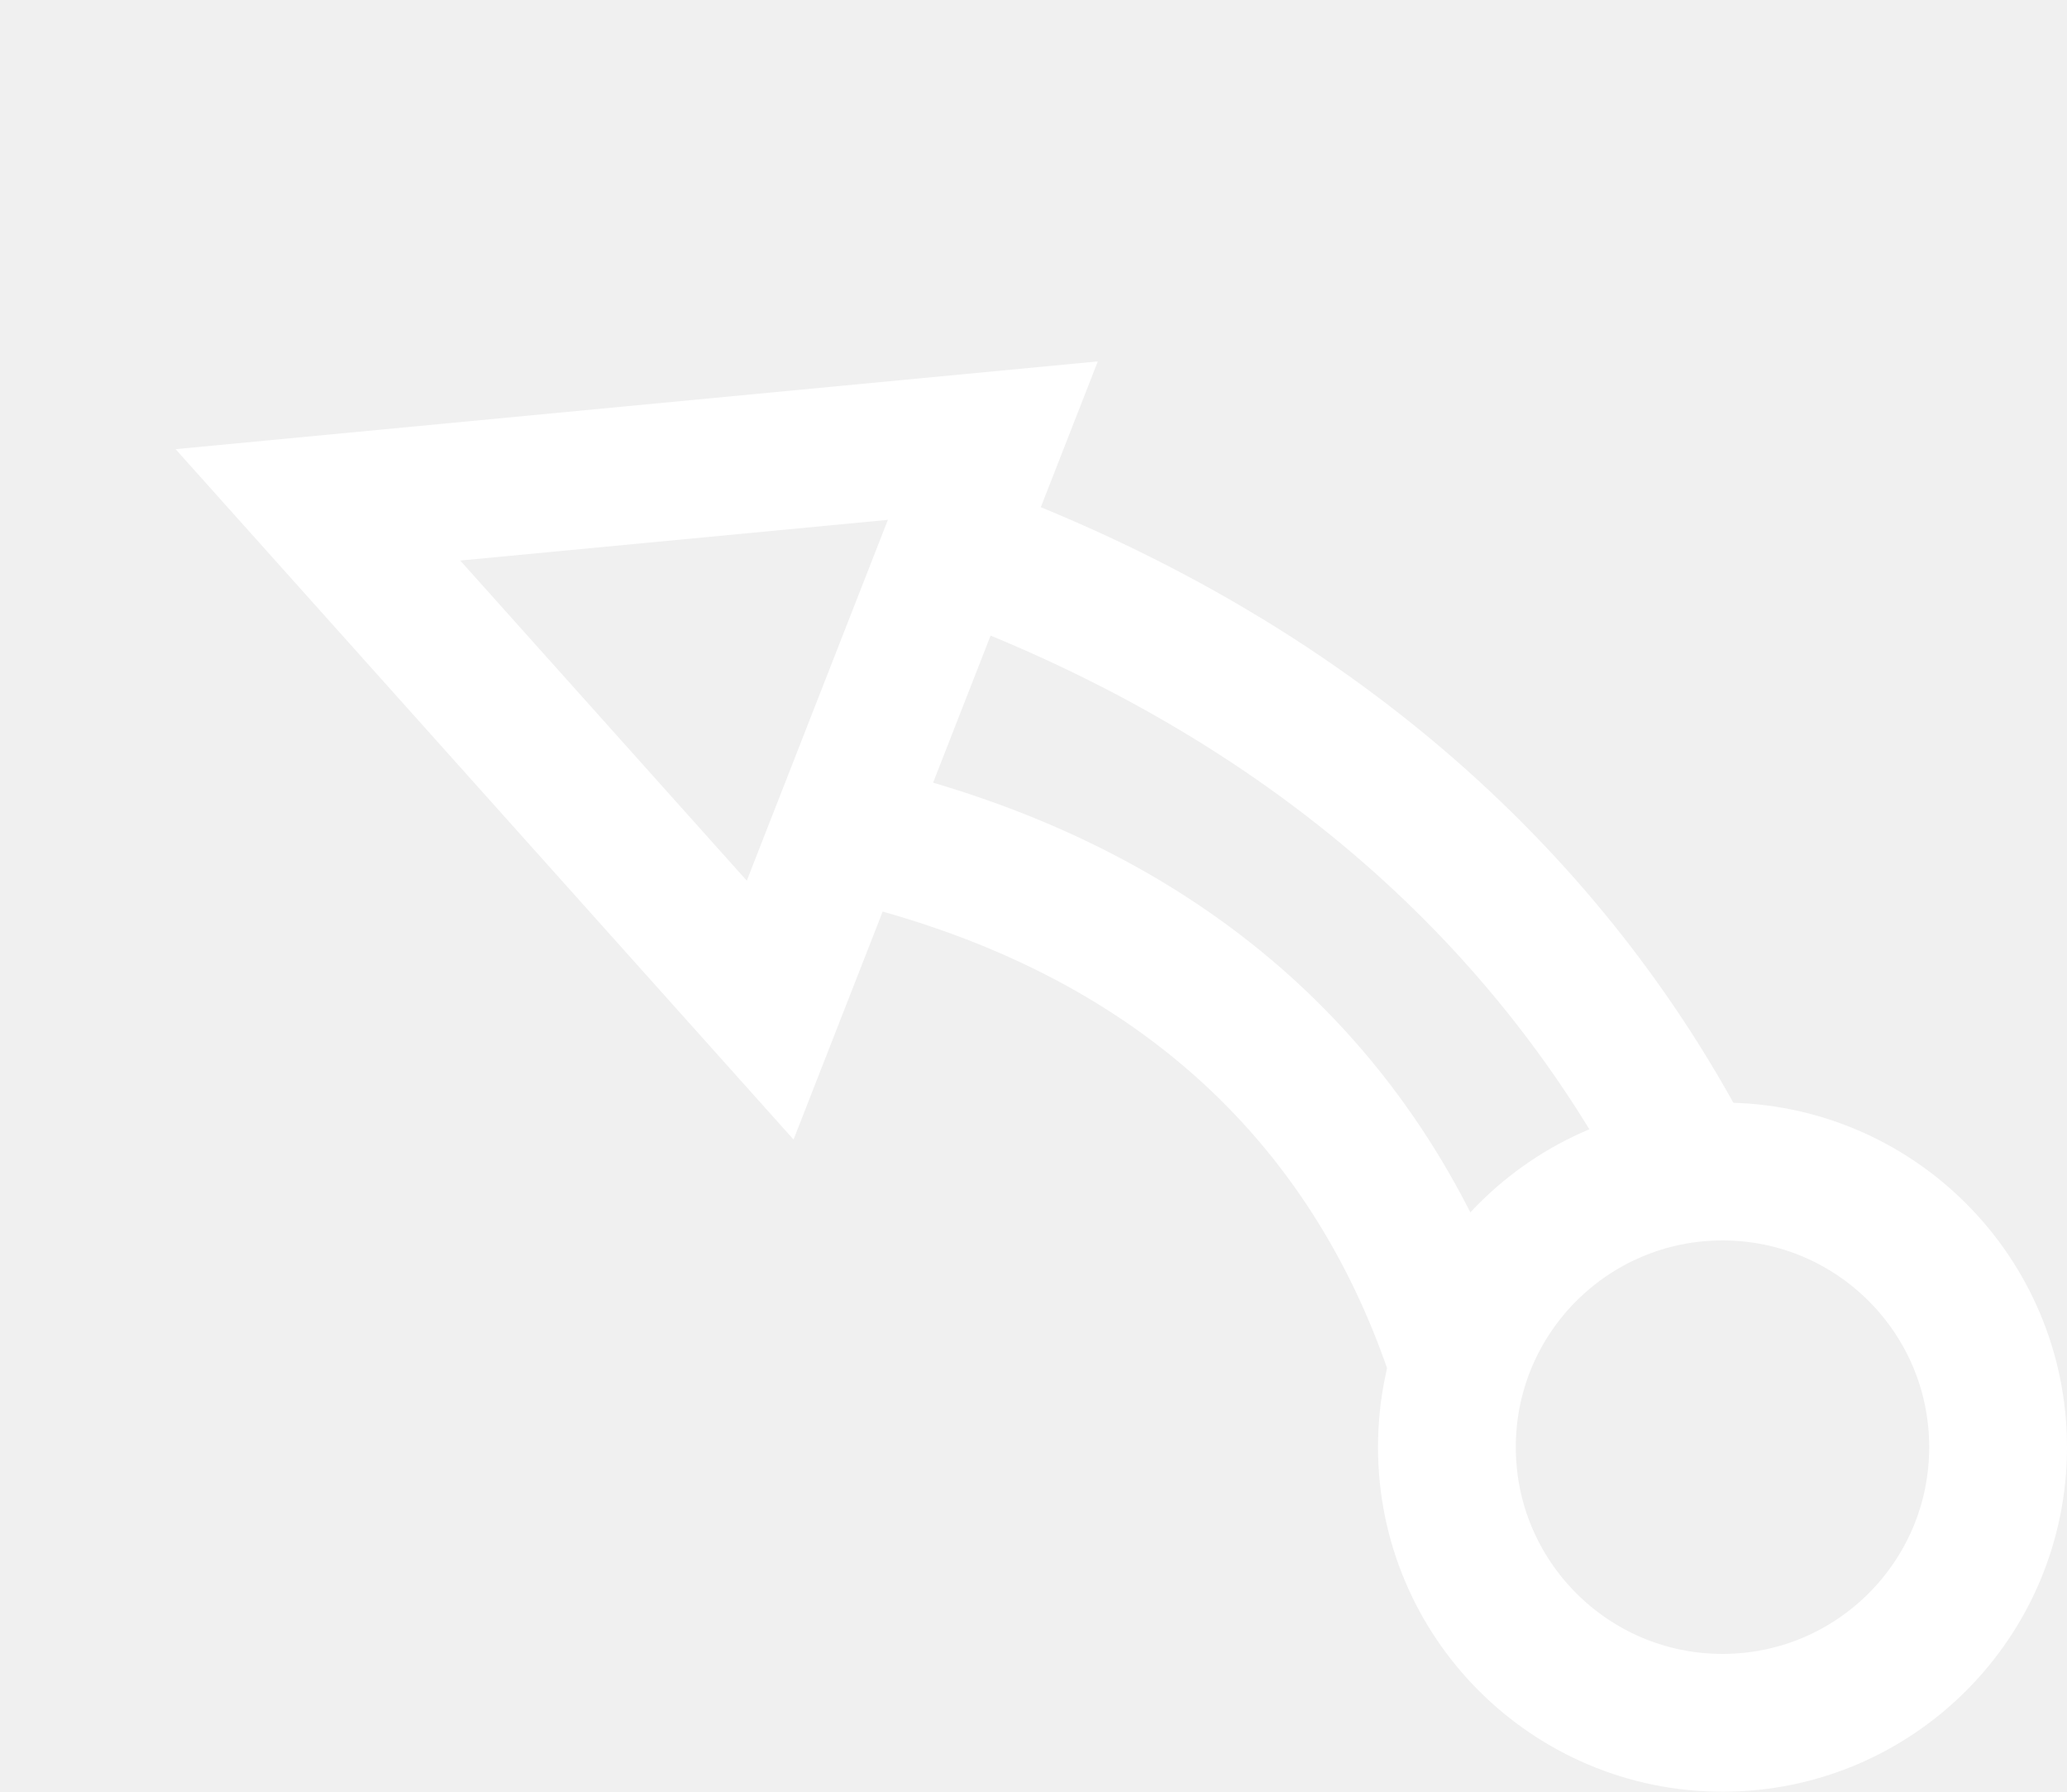
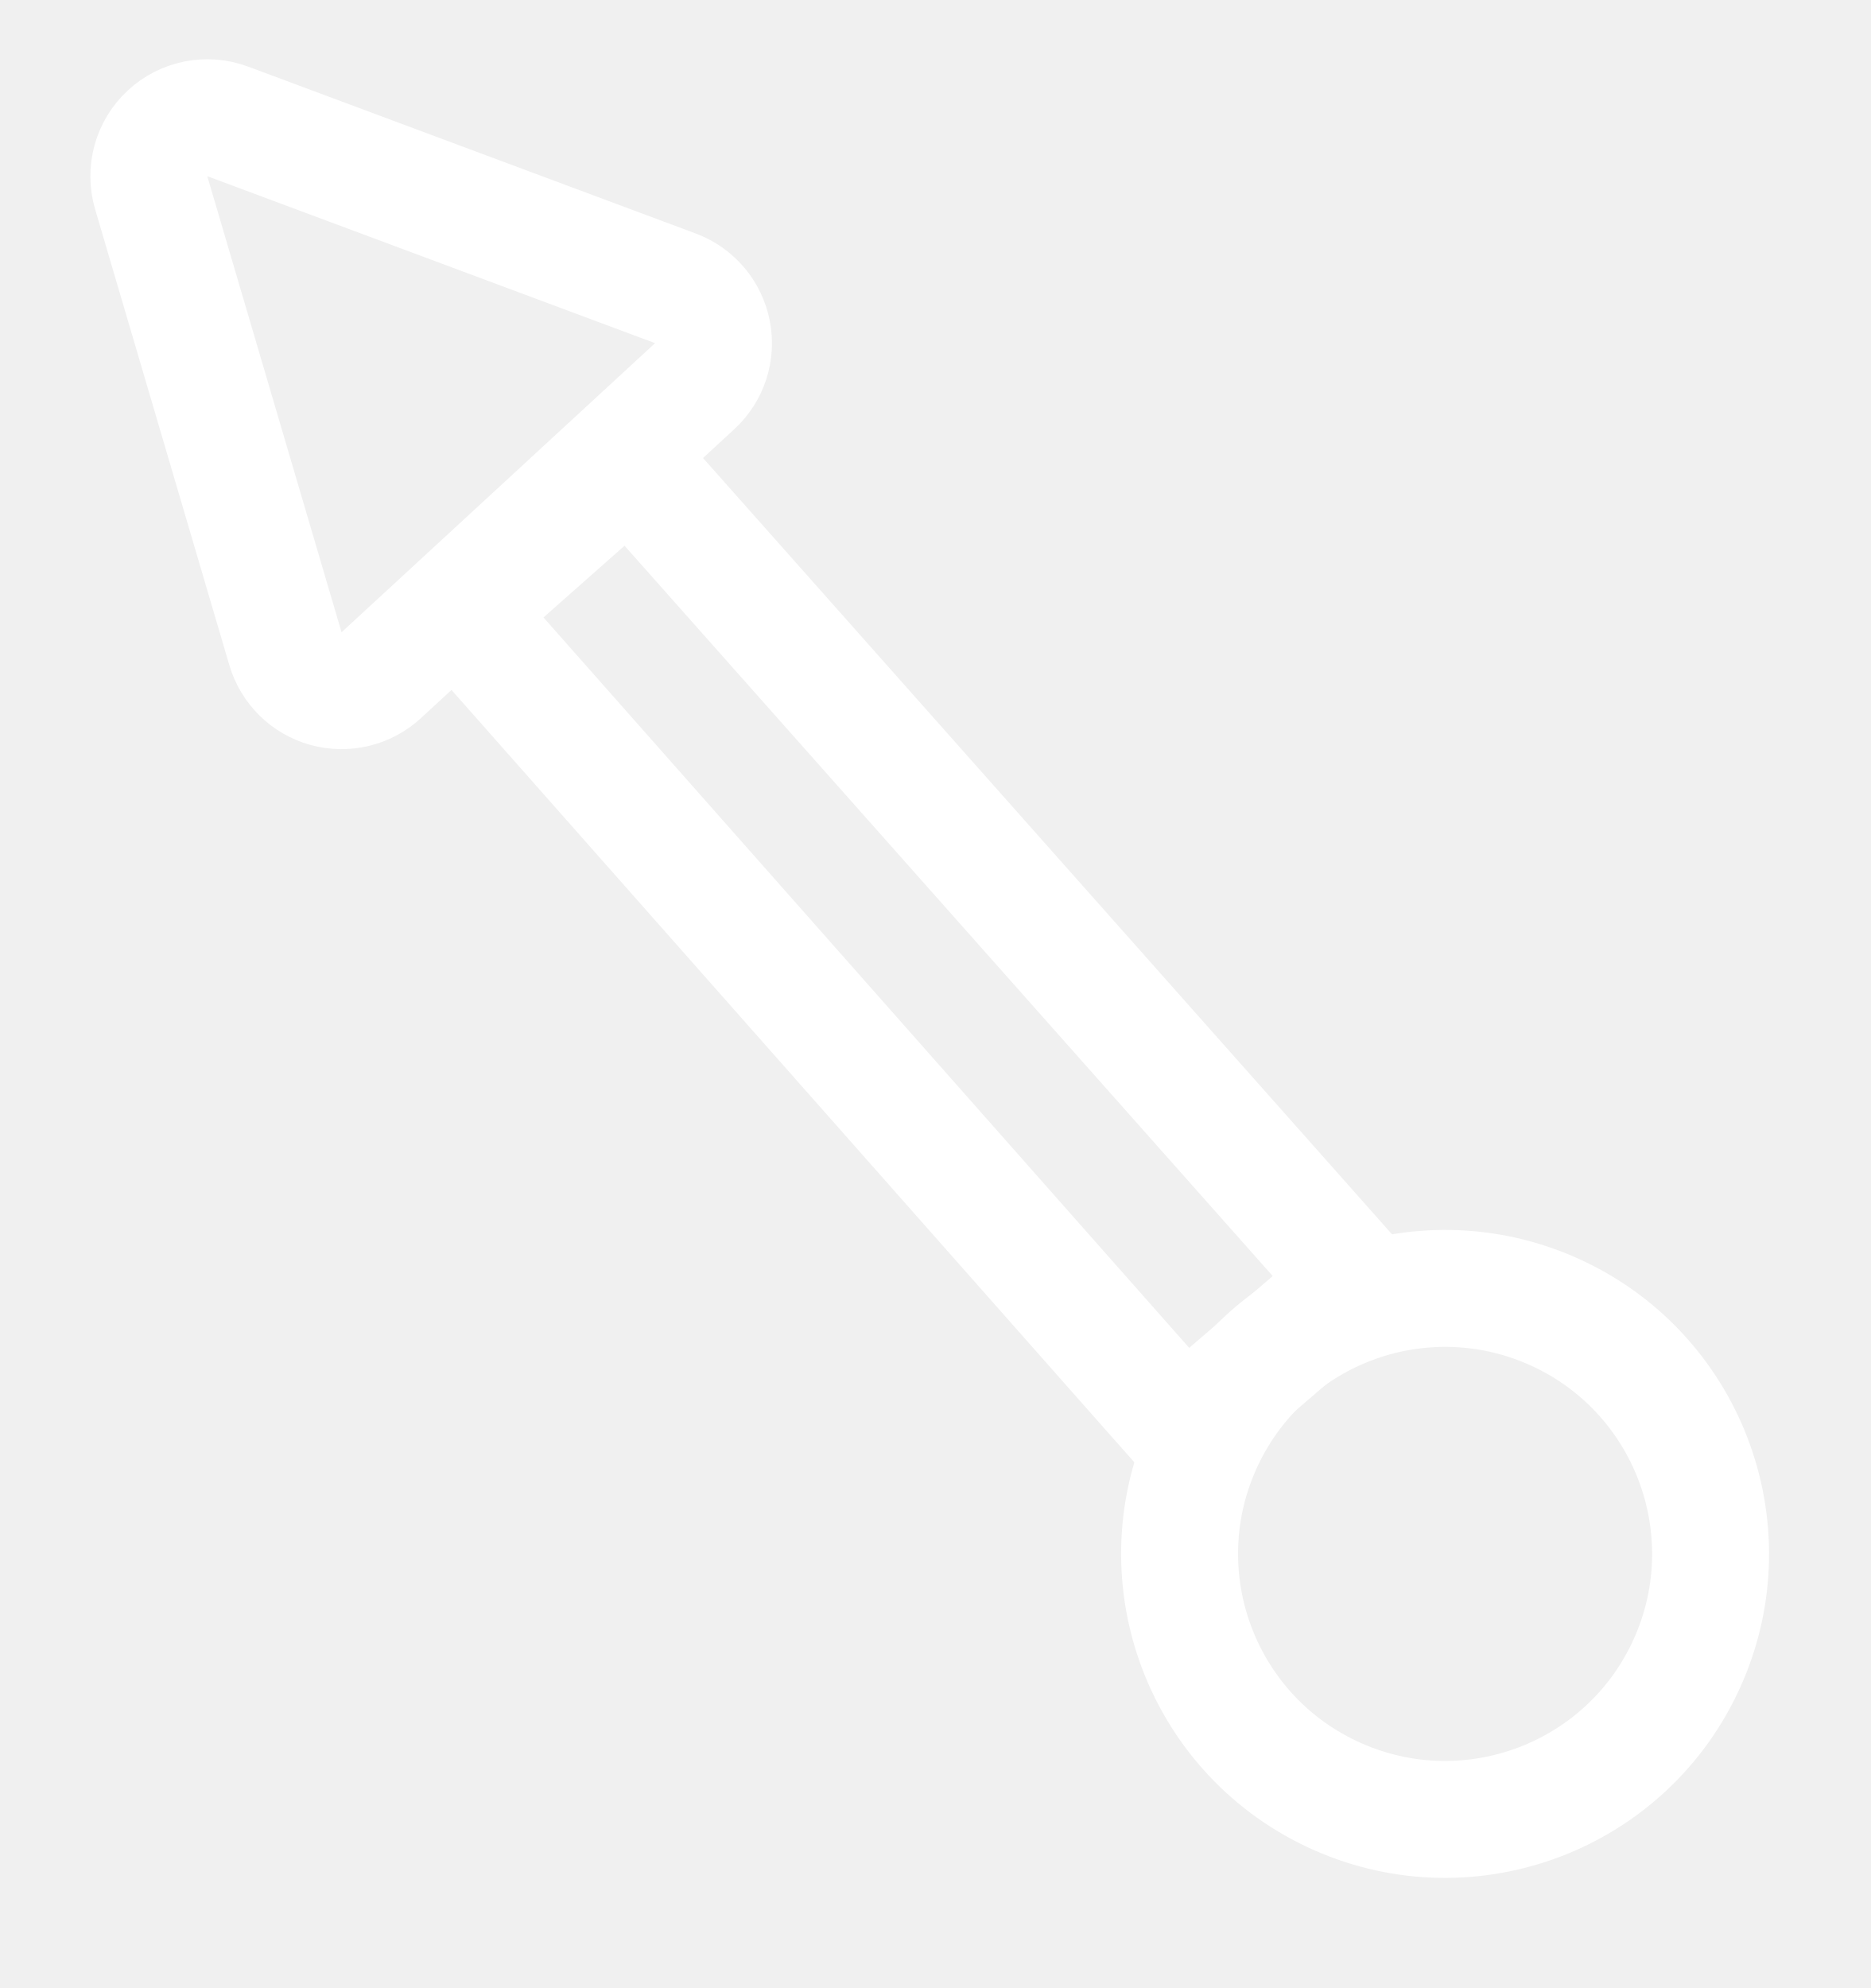
- <svg xmlns="http://www.w3.org/2000/svg" width="15" height="13" viewBox="0 0 15 13" fill="none">
-   <path d="M7 4C9.826 5.058 11.438 6.837 12.301 8.544" stroke="white" />
-   <path d="M6 6C8.741 6.578 10.054 8.22 10.597 9.94" stroke="white" />
-   <circle cx="12.5" cy="10.5" r="2" stroke="white" />
-   <path d="M5.589 7.329L2.307 3.663L7.205 3.197L5.589 7.329Z" stroke="white" />
+ <svg xmlns="http://www.w3.org/2000/svg" width="16" height="17" viewBox="0 0 16 17" fill="none">
+   <path d="M4.317 4.905L3.942 5.236L4.273 5.611L9.795 11.857L10.122 12.226L10.496 11.905L11.21 11.291L11.595 10.96L11.258 10.58L5.715 4.335L5.383 3.961L5.01 4.292L4.317 4.905Z" stroke="white" />
+   <circle cx="12.358" cy="13.288" r="2.27" transform="rotate(-66.0244 12.358 13.2879)" stroke="white" />
+   <path d="M1.947 1.038C1.77 0.972 1.57 1.012 1.432 1.141C1.293 1.27 1.24 1.466 1.293 1.648L2.441 5.547C2.49 5.713 2.621 5.842 2.787 5.888C2.954 5.934 3.133 5.891 3.26 5.774L5.941 3.302C6.069 3.184 6.126 3.009 6.092 2.838C6.059 2.668 5.939 2.527 5.777 2.466L1.947 1.038Z" stroke="white" stroke-linejoin="round" />
</svg>
